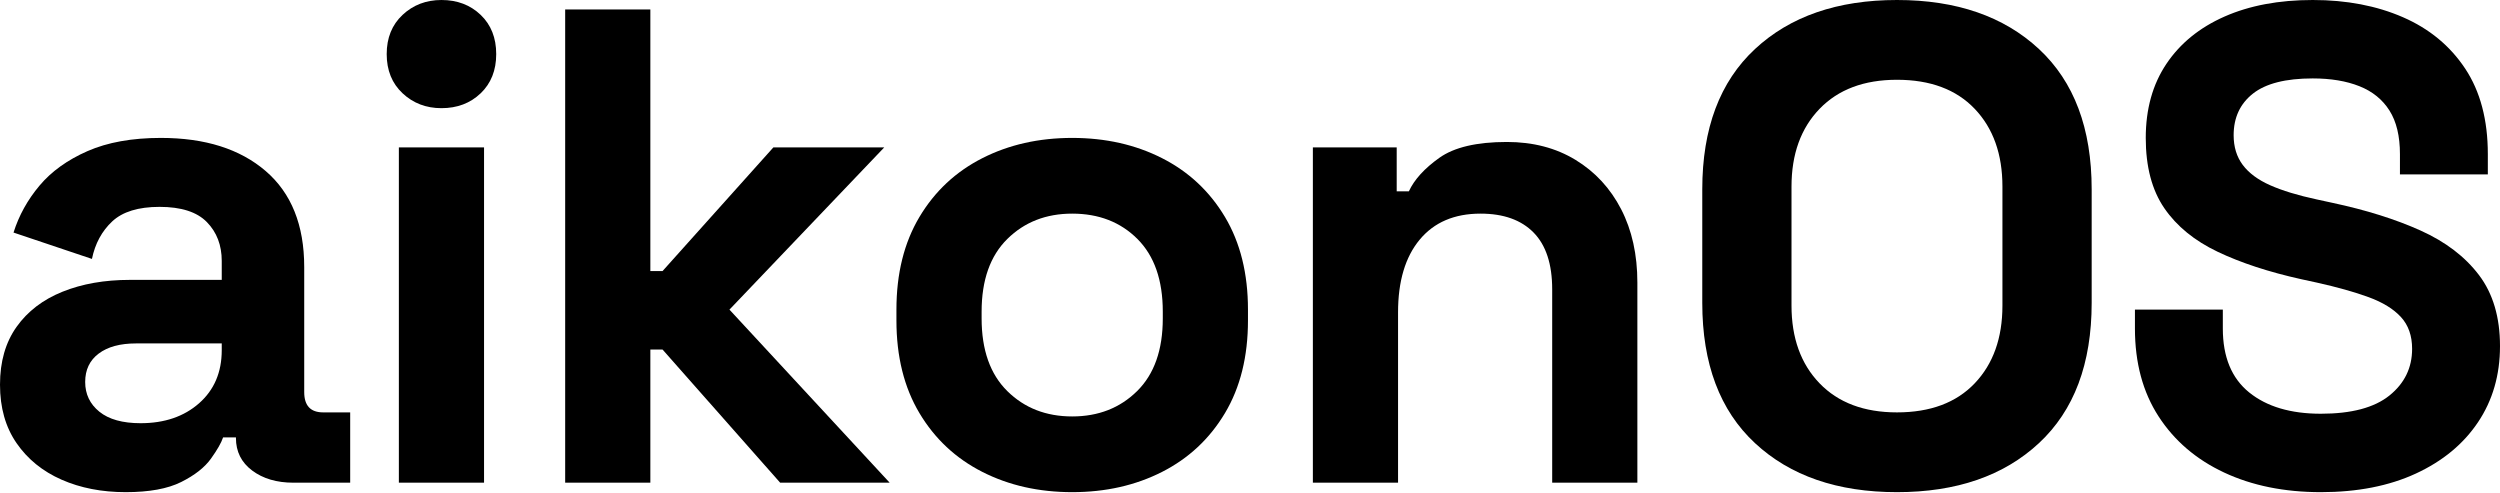
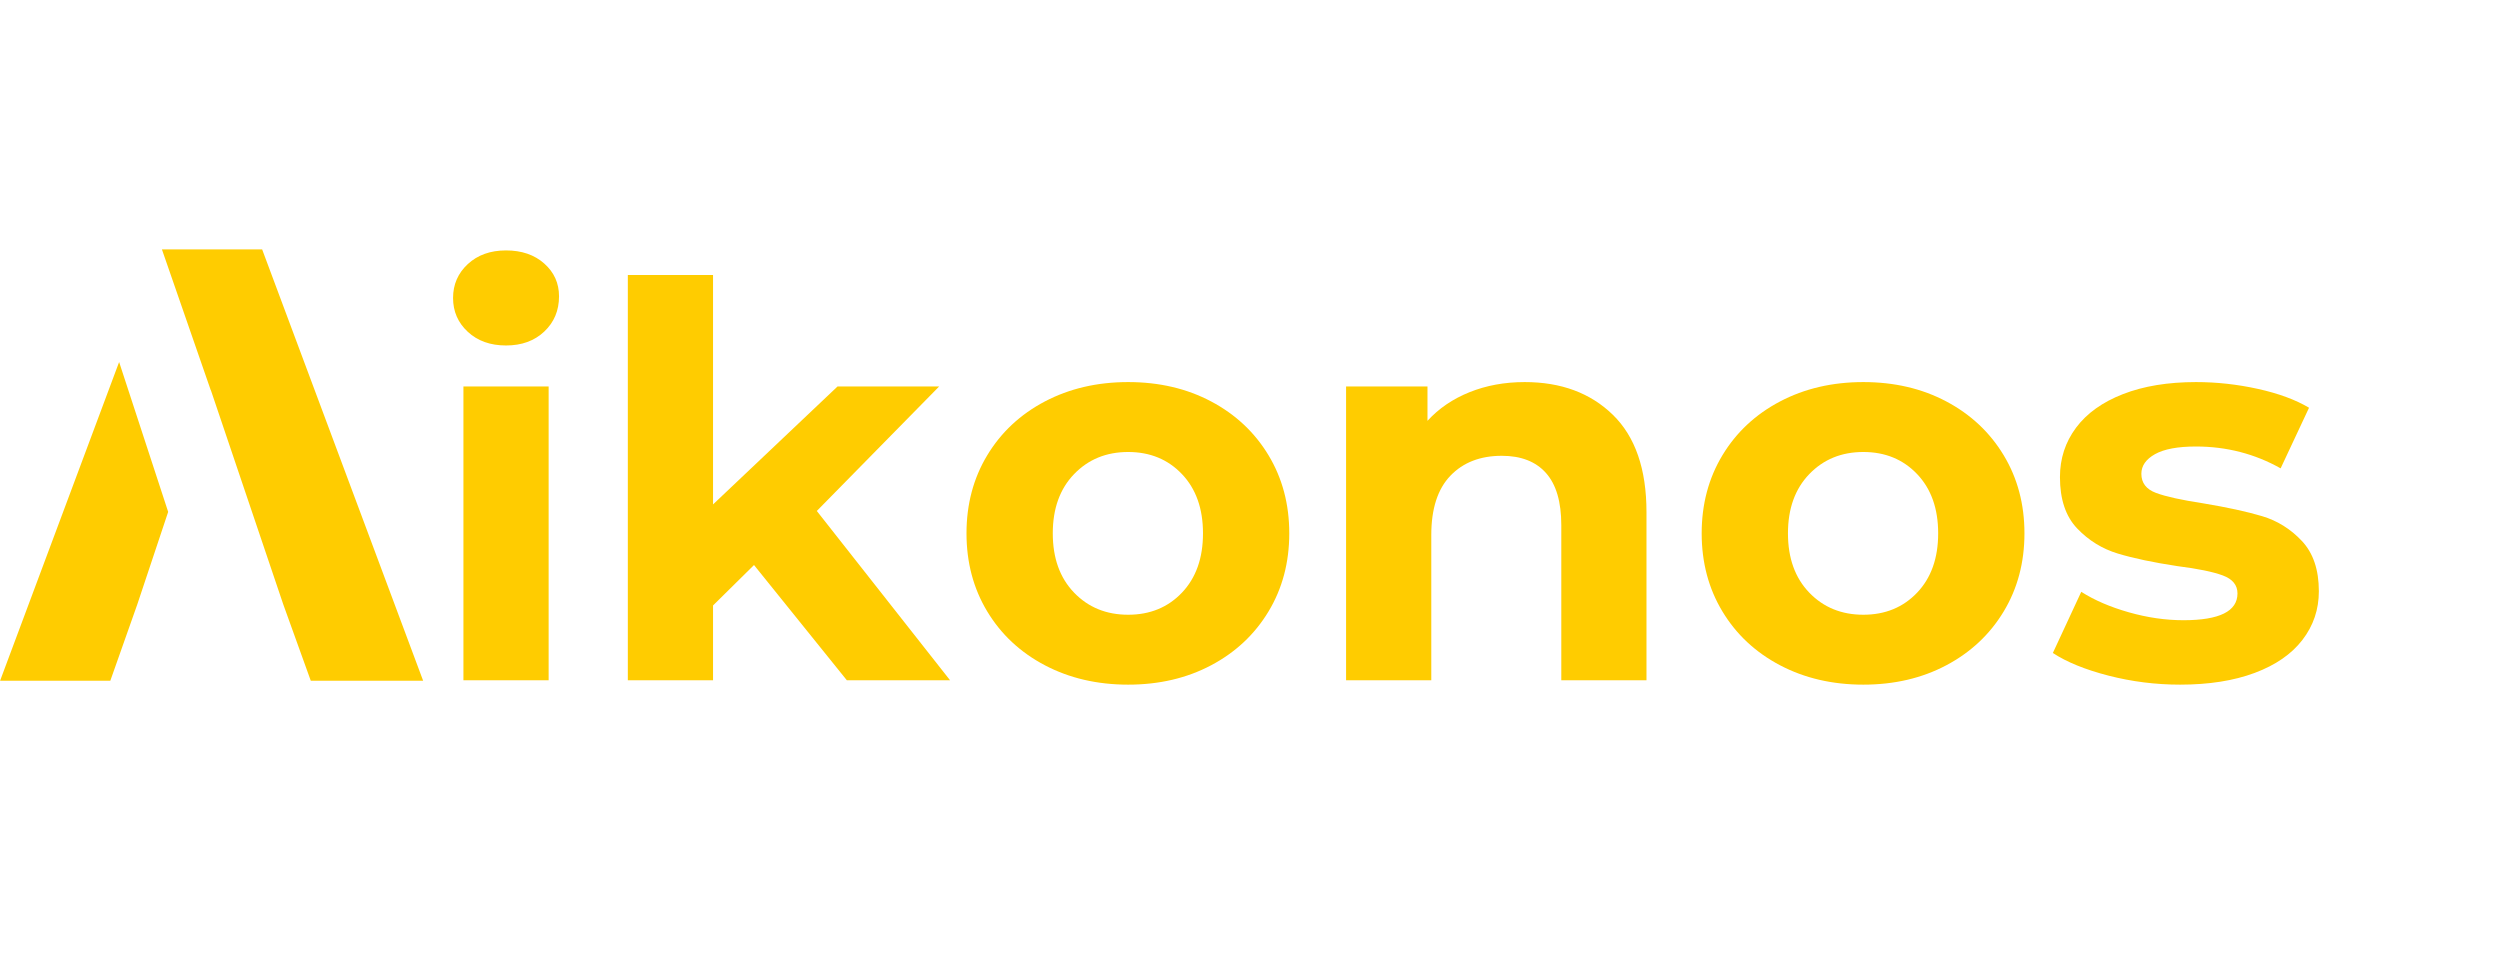
- <svg xmlns="http://www.w3.org/2000/svg" viewBox="0 0 3698 728" role="img" aria-label="aikonOS">
-   <g fill="#000000" transform="translate(0,714) scale(1,-1)">
-     <path transform="translate(-38,0)" d="M224 -14Q171 -14 129.0 4.5Q87 23 62.5 58.5Q38 94 38 145Q38 196 62.5 230.5Q87 265 130.5 282.5Q174 300 230 300H366V328Q366 363 344.0 385.5Q322 408 274 408Q227 408 204.0 386.5Q181 365 174 331L58 370Q70 408 96.5 439.5Q123 471 167.5 490.5Q212 510 276 510Q374 510 431.0 461.0Q488 412 488 319V134Q488 104 516 104H556V0H472Q435 0 411.0 18.0Q387 36 387 66V67H368Q364 55 350.0 35.5Q336 16 306.0 1.0Q276 -14 224 -14ZM246 88Q299 88 332.5 117.5Q366 147 366 196V206H239Q204 206 184.0 191.0Q164 176 164 149Q164 122 185.0 105.0Q206 88 246 88Z" />
-     <path transform="translate(520,0)" d="M70 0V496H196V0ZM133 554Q99 554 75.5 576.0Q52 598 52 634Q52 670 75.5 692.0Q99 714 133 714Q168 714 191.0 692.0Q214 670 214 634Q214 598 191.0 576.0Q168 554 133 554Z" />
-     <path transform="translate(766,0)" d="M70 0V700H196V313H214L378 496H542L313 256L550 0H388L214 197H196V0Z" />
-     <path transform="translate(1280,0)" d="M306 -14Q232 -14 173.0 16.0Q114 46 80.0 103.0Q46 160 46 240V256Q46 336 80.0 393.0Q114 450 173.0 480.0Q232 510 306 510Q380 510 439.0 480.0Q498 450 532.0 393.0Q566 336 566 256V240Q566 160 532.0 103.0Q498 46 439.0 16.0Q380 -14 306 -14ZM306 98Q364 98 402.0 135.5Q440 173 440 243V253Q440 323 402.5 360.5Q365 398 306 398Q248 398 210.0 360.5Q172 323 172 253V243Q172 173 210.0 135.5Q248 98 306 98Z" />
-     <path transform="translate(1872,0)" d="M70 0V496H194V431H212Q224 457 257.0 480.5Q290 504 357 504Q415 504 458.5 477.5Q502 451 526.0 404.5Q550 358 550 296V0H424V286Q424 342 396.5 370.0Q369 398 318 398Q260 398 228.0 359.5Q196 321 196 252V0Z" />
-     <path transform="translate(2468,0)" d="M338 -14Q206 -14 128.0 58.5Q50 131 50 266V434Q50 569 128.0 641.5Q206 714 338 714Q470 714 548.0 641.5Q626 569 626 434V266Q626 131 548.0 58.5Q470 -14 338 -14ZM338 104Q412 104 453.0 147.0Q494 190 494 262V438Q494 510 453.0 553.0Q412 596 338 596Q265 596 223.5 553.0Q182 510 182 438V262Q182 190 223.5 147.0Q265 104 338 104Z" />
-     <path transform="translate(3124,0)" d="M309 -14Q228 -14 166.0 15.0Q104 44 69.0 98.0Q34 152 34 228V256H164V228Q164 165 203.0 133.5Q242 102 309 102Q377 102 410.5 129.0Q444 156 444 198Q444 227 427.5 245.0Q411 263 379.5 274.5Q348 286 303 296L280 301Q208 317 156.5 341.5Q105 366 77.5 406.0Q50 446 50 510Q50 574 80.5 619.5Q111 665 166.5 689.5Q222 714 297 714Q372 714 430.5 688.5Q489 663 522.5 612.5Q556 562 556 486V456H426V486Q426 526 410.5 550.5Q395 575 366.0 586.5Q337 598 297 598Q237 598 208.5 575.5Q180 553 180 514Q180 488 193.5 470.0Q207 452 234.0 440.0Q261 428 303 419L326 414Q401 398 456.5 373.0Q512 348 543.0 307.0Q574 266 574 202Q574 138 541.5 89.5Q509 41 449.5 13.5Q390 -14 309 -14Z" />
+ <svg xmlns="http://www.w3.org/2000/svg" width="1709" zoomAndPan="magnify" viewBox="0 0 1281.75 498" height="664" preserveAspectRatio="xMidYMid meet" version="1.0">
+   <defs>
+     <g />
+     <clipPath id="9fdc86fb36">
+       <path d="M 217 0.555 L 1196.406 0.555 L 1196.406 342.488 L 217 342.488 Z M 217 0.555 " clip-rule="nonzero" />
+     </clipPath>
+     <clipPath id="eb4f918e8c">
+       <rect x="0" width="980" y="0" height="343" />
+     </clipPath>
+     <clipPath id="322c9ba7fd">
+       <path d="M 0 50.863 L 217 50.863 L 217 271.816 L 0 271.816 Z M 0 50.863 " clip-rule="nonzero" />
+     </clipPath>
+     <clipPath id="7fb079e3ca">
+       <rect x="0" width="1197" y="0" height="343" />
+     </clipPath>
+   </defs>
+   <g transform="matrix(1, 0, 0, 1, 0, 77)">
+     <g clip-path="url(#7fb079e3ca)">
+       <g clip-path="url(#9fdc86fb36)">
+         <g transform="matrix(1, 0, 0, 1, 217, -0.000000000000127898)">
+           <g clip-path="url(#eb4f918e8c)">
+             <g fill="#ffcc00" fill-opacity="1">
+               <g transform="translate(0.441525, 271.7828)">
+                 <g>
+                   <path d="M 20.156 -150.656 L 63.844 -150.656 L 63.844 0 L 20.156 0 Z M 42 -171.656 C 33.977 -171.656 27.445 -173.988 22.406 -178.656 C 17.363 -183.32 14.844 -189.109 14.844 -196.016 C 14.844 -202.93 17.363 -208.723 22.406 -213.391 C 27.445 -218.055 33.977 -220.391 42 -220.391 C 50.031 -220.391 56.566 -218.145 61.609 -213.656 C 66.648 -209.176 69.172 -203.578 69.172 -196.859 C 69.172 -189.578 66.648 -183.555 61.609 -178.797 C 56.566 -174.035 50.031 -171.656 42 -171.656 Z M 42 -171.656 " />
+                 </g>
+               </g>
+             </g>
+             <g fill="#ffcc00" fill-opacity="1">
+               <g transform="translate(84.73207, 271.7828)">
+                 <g>
+                   <path d="M 84.844 -59.094 L 63.844 -38.359 L 63.844 0 L 20.156 0 L 20.156 -207.781 L 63.844 -207.781 L 63.844 -90.172 L 127.688 -150.656 L 179.781 -150.656 L 117.047 -86.812 L 185.375 0 L 132.453 0 Z M 84.844 -59.094 " />
+                 </g>
+               </g>
+             </g>
+             <g fill="#ffcc00" fill-opacity="1">
+               <g transform="translate(269.5552, 271.7828)">
+                 <g>
+                   <path d="M 91.844 2.234 C 75.977 2.234 61.742 -1.078 49.141 -7.703 C 36.547 -14.328 26.703 -23.52 19.609 -35.281 C 12.516 -47.039 8.969 -60.391 8.969 -75.328 C 8.969 -90.266 12.516 -103.613 19.609 -115.375 C 26.703 -127.133 36.547 -136.328 49.141 -142.953 C 61.742 -149.578 75.977 -152.891 91.844 -152.891 C 107.719 -152.891 121.906 -149.578 134.406 -142.953 C 146.914 -136.328 156.719 -127.133 163.812 -115.375 C 170.906 -103.613 174.453 -90.266 174.453 -75.328 C 174.453 -60.391 170.906 -47.039 163.812 -35.281 C 156.719 -23.52 146.914 -14.328 134.406 -7.703 C 121.906 -1.078 107.719 2.234 91.844 2.234 Z M 91.844 -33.609 C 103.051 -33.609 112.25 -37.383 119.438 -44.938 C 126.625 -52.5 130.219 -62.629 130.219 -75.328 C 130.219 -88.023 126.625 -98.148 119.438 -105.703 C 112.25 -113.266 103.051 -117.047 91.844 -117.047 C 80.645 -117.047 71.406 -113.266 64.125 -105.703 C 56.844 -98.148 53.203 -88.023 53.203 -75.328 C 53.203 -62.629 56.844 -52.5 64.125 -44.938 C 71.406 -37.383 80.645 -33.609 91.844 -33.609 Z M 91.844 -33.609 " />
+                 </g>
+               </g>
+             </g>
+             <g fill="#ffcc00" fill-opacity="1">
+               <g transform="translate(452.9782, 271.7828)">
+                 <g>
+                   <path d="M 111.734 -152.891 C 130.398 -152.891 145.473 -147.289 156.953 -136.094 C 168.43 -124.895 174.172 -108.281 174.172 -86.25 L 174.172 0 L 130.5 0 L 130.5 -79.531 C 130.5 -91.477 127.883 -100.391 122.656 -106.266 C 117.426 -112.148 109.863 -115.094 99.969 -115.094 C 88.957 -115.094 80.18 -111.688 73.641 -104.875 C 67.109 -98.062 63.844 -87.93 63.844 -74.484 L 63.844 0 L 20.156 0 L 20.156 -150.656 L 61.891 -150.656 L 61.891 -133.016 C 67.672 -139.359 74.852 -144.254 83.438 -147.703 C 92.031 -151.16 101.461 -152.891 111.734 -152.891 Z M 111.734 -152.891 " />
+                 </g>
+               </g>
+             </g>
+             <g fill="#ffcc00" fill-opacity="1">
+               <g transform="translate(646.4825, 271.7828)">
+                 <g>
+                   <path d="M 91.844 2.234 C 75.977 2.234 61.742 -1.078 49.141 -7.703 C 36.547 -14.328 26.703 -23.52 19.609 -35.281 C 12.516 -47.039 8.969 -60.391 8.969 -75.328 C 8.969 -90.266 12.516 -103.613 19.609 -115.375 C 26.703 -127.133 36.547 -136.328 49.141 -142.953 C 61.742 -149.578 75.977 -152.891 91.844 -152.891 C 107.719 -152.891 121.906 -149.578 134.406 -142.953 C 146.914 -136.328 156.719 -127.133 163.812 -115.375 C 170.906 -103.613 174.453 -90.266 174.453 -75.328 C 174.453 -60.391 170.906 -47.039 163.812 -35.281 C 156.719 -23.52 146.914 -14.328 134.406 -7.703 C 121.906 -1.078 107.719 2.234 91.844 2.234 Z M 91.844 -33.609 C 103.051 -33.609 112.25 -37.383 119.438 -44.938 C 126.625 -52.5 130.219 -62.629 130.219 -75.328 C 130.219 -88.023 126.625 -98.148 119.438 -105.703 C 112.25 -113.266 103.051 -117.047 91.844 -117.047 C 80.645 -117.047 71.406 -113.266 64.125 -105.703 C 56.844 -98.148 53.203 -88.023 53.203 -75.328 C 53.203 -62.629 56.844 -52.5 64.125 -44.938 C 71.406 -37.383 80.645 -33.609 91.844 -33.609 Z M 91.844 -33.609 " />
+                 </g>
+               </g>
+             </g>
+             <g fill="#ffcc00" fill-opacity="1">
+               <g transform="translate(829.9054, 271.7828)">
+                 <g>
+                   <path d="M 70.844 2.234 C 58.332 2.234 46.102 0.695 34.156 -2.375 C 22.207 -5.457 12.688 -9.332 5.594 -14 L 20.156 -45.359 C 26.883 -41.066 35.008 -37.566 44.531 -34.859 C 54.051 -32.148 63.383 -30.797 72.531 -30.797 C 91.008 -30.797 100.25 -35.375 100.25 -44.531 C 100.25 -48.82 97.727 -51.898 92.688 -53.766 C 87.645 -55.629 79.898 -57.219 69.453 -58.531 C 57.129 -60.395 46.953 -62.539 38.922 -64.969 C 30.898 -67.395 23.945 -71.688 18.062 -77.844 C 12.176 -84.008 9.234 -92.785 9.234 -104.172 C 9.234 -113.691 11.988 -122.141 17.5 -129.516 C 23.008 -136.891 31.035 -142.629 41.578 -146.734 C 52.129 -150.836 64.594 -152.891 78.969 -152.891 C 89.613 -152.891 100.207 -151.723 110.75 -149.391 C 121.301 -147.055 130.031 -143.836 136.938 -139.734 L 122.375 -108.656 C 109.113 -116.125 94.645 -119.859 78.969 -119.859 C 69.633 -119.859 62.633 -118.551 57.969 -115.938 C 53.301 -113.32 50.969 -109.961 50.969 -105.859 C 50.969 -101.18 53.488 -97.91 58.531 -96.047 C 63.57 -94.18 71.598 -92.41 82.609 -90.734 C 94.93 -88.68 105.008 -86.488 112.844 -84.156 C 120.688 -81.82 127.5 -77.57 133.281 -71.406 C 139.07 -65.25 141.969 -56.66 141.969 -45.641 C 141.969 -36.305 139.164 -28 133.562 -20.719 C 127.969 -13.438 119.801 -7.789 109.062 -3.781 C 98.332 0.227 85.594 2.234 70.844 2.234 Z M 70.844 2.234 " />
+                 </g>
+               </g>
+             </g>
+           </g>
+         </g>
+       </g>
+       <g clip-path="url(#322c9ba7fd)">
+         <path fill="#ffcc00" d="M 61.074 108.605 L 0.043 272.012 L 56.559 272.012 L 70.414 232.801 L 86.219 185.441 Z M 134.402 50.867 L 83.016 50.867 L 108.07 123.098 L 108.098 123.008 L 145.207 232.801 L 159.336 272.012 L 216.945 272.012 L 134.402 50.867 " fill-opacity="1" fill-rule="nonzero" />
+       </g>
+     </g>
  </g>
</svg>
